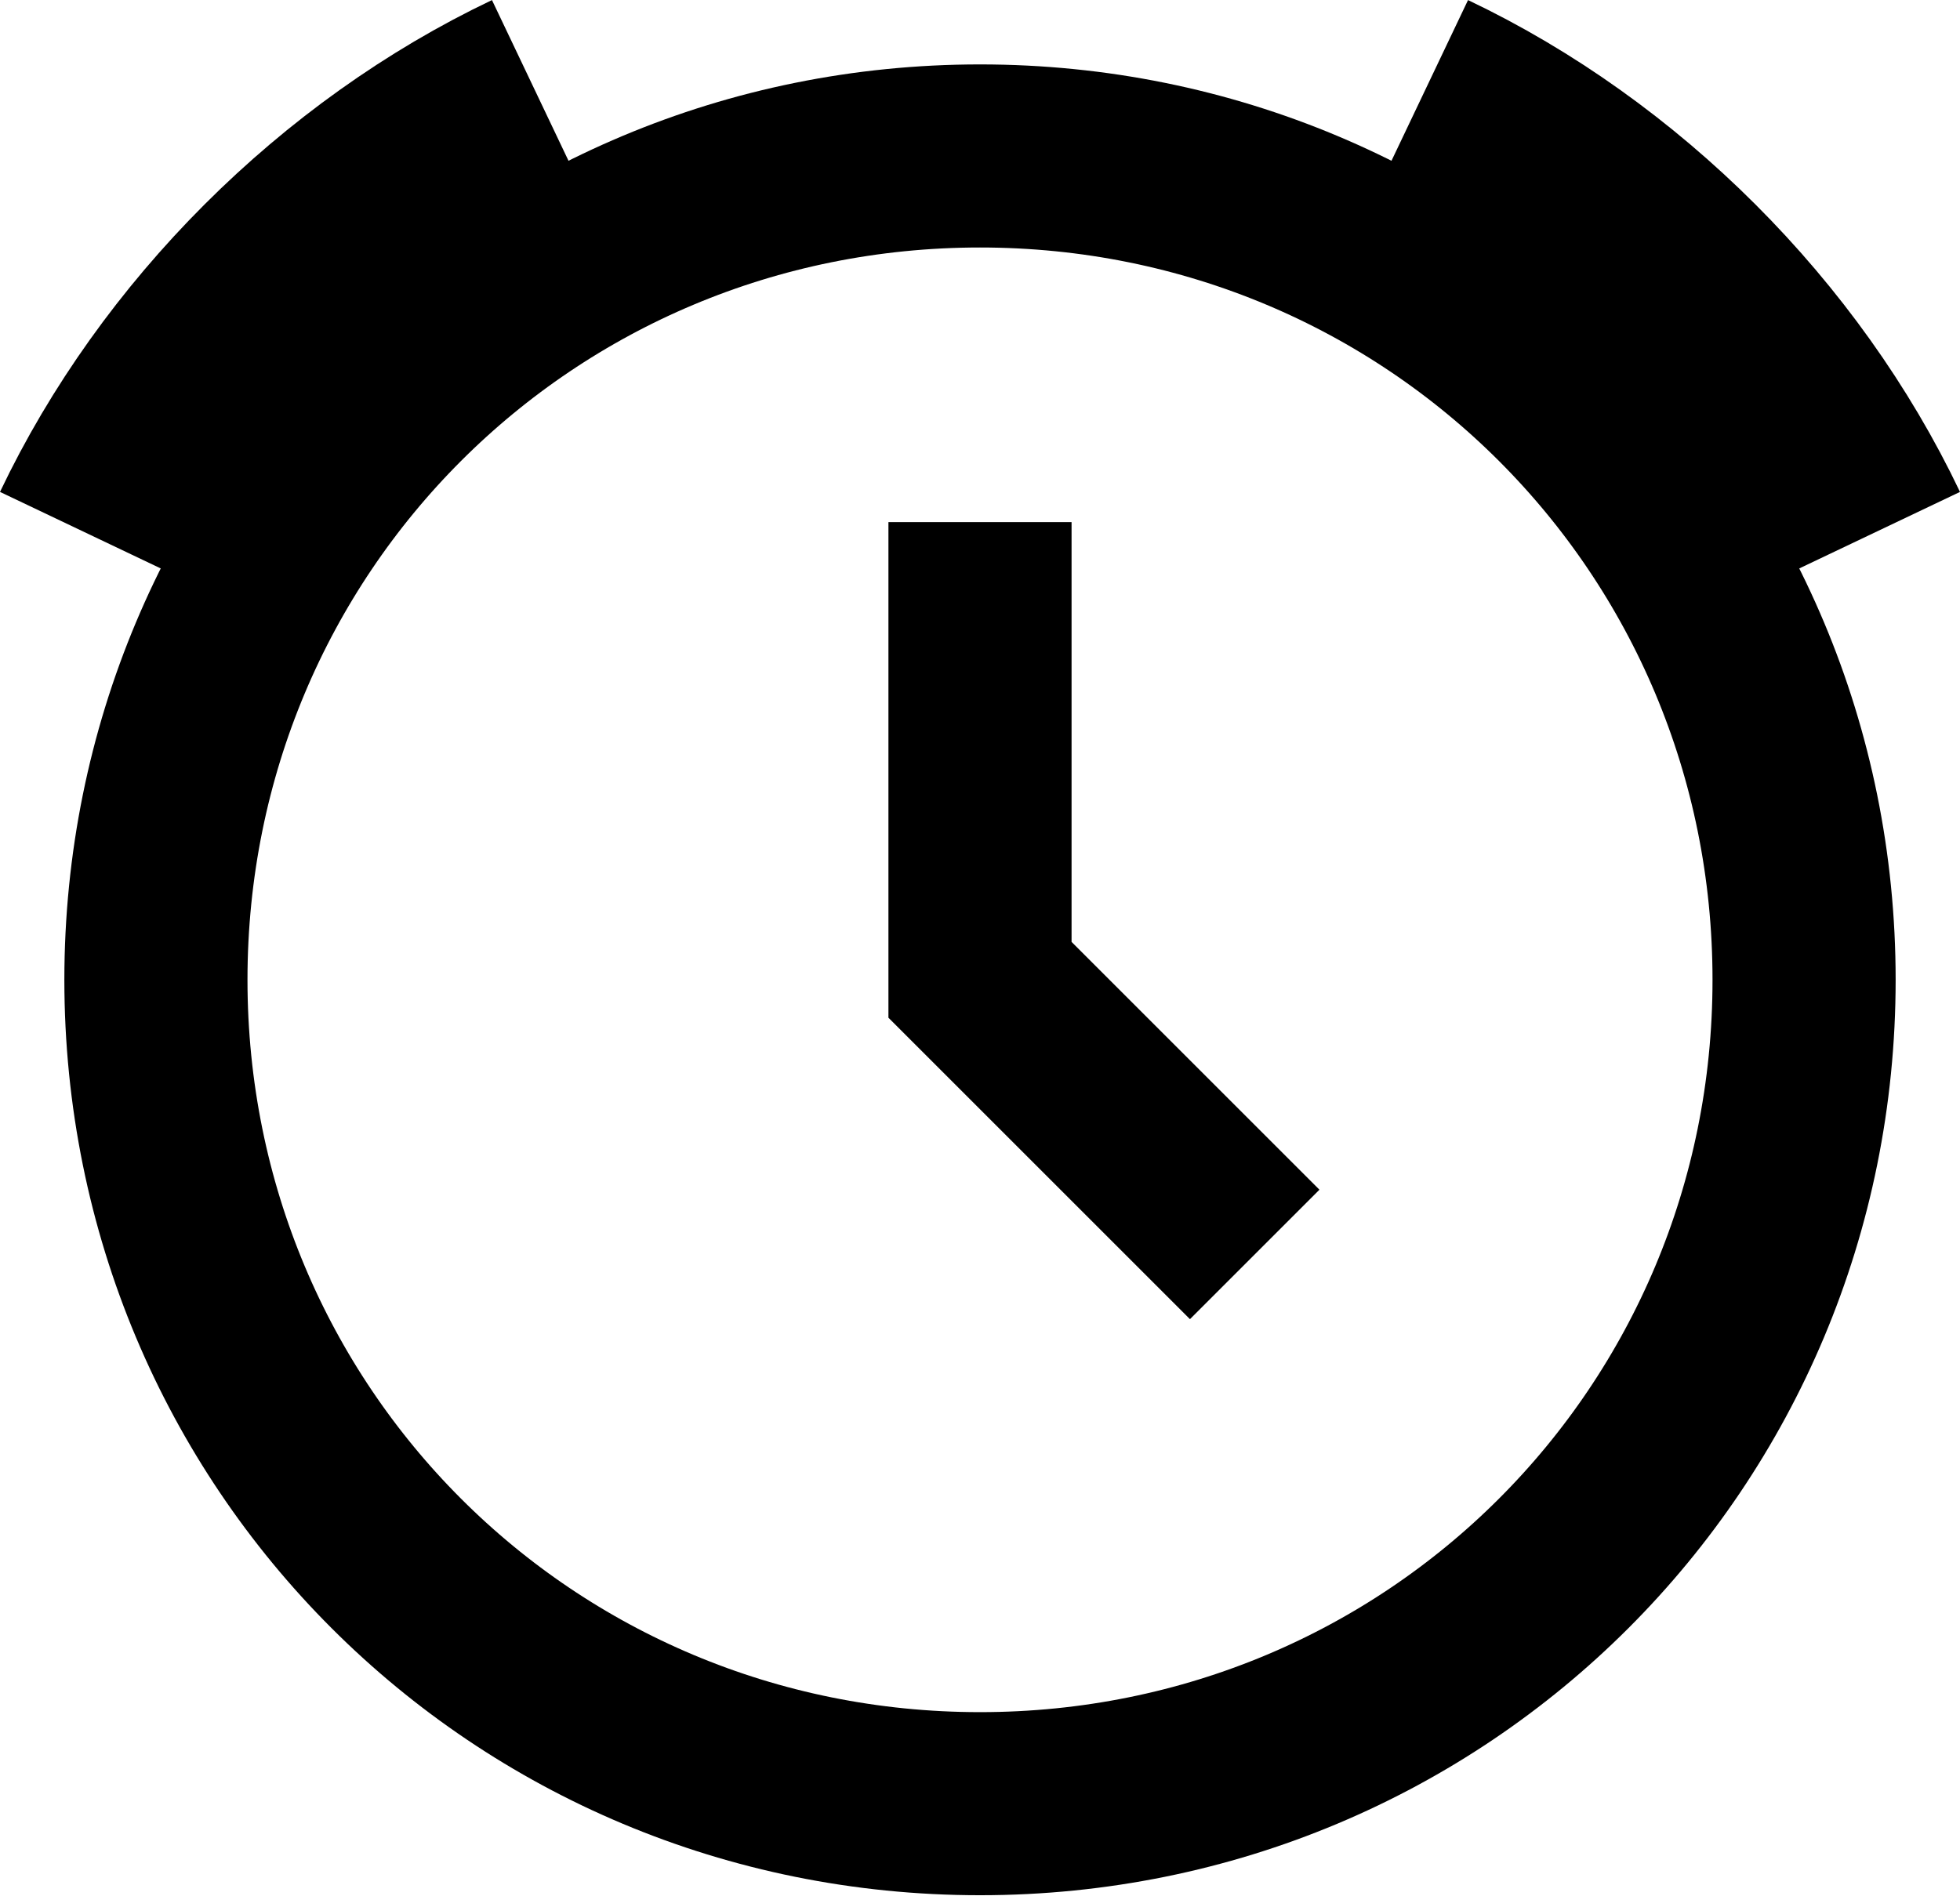
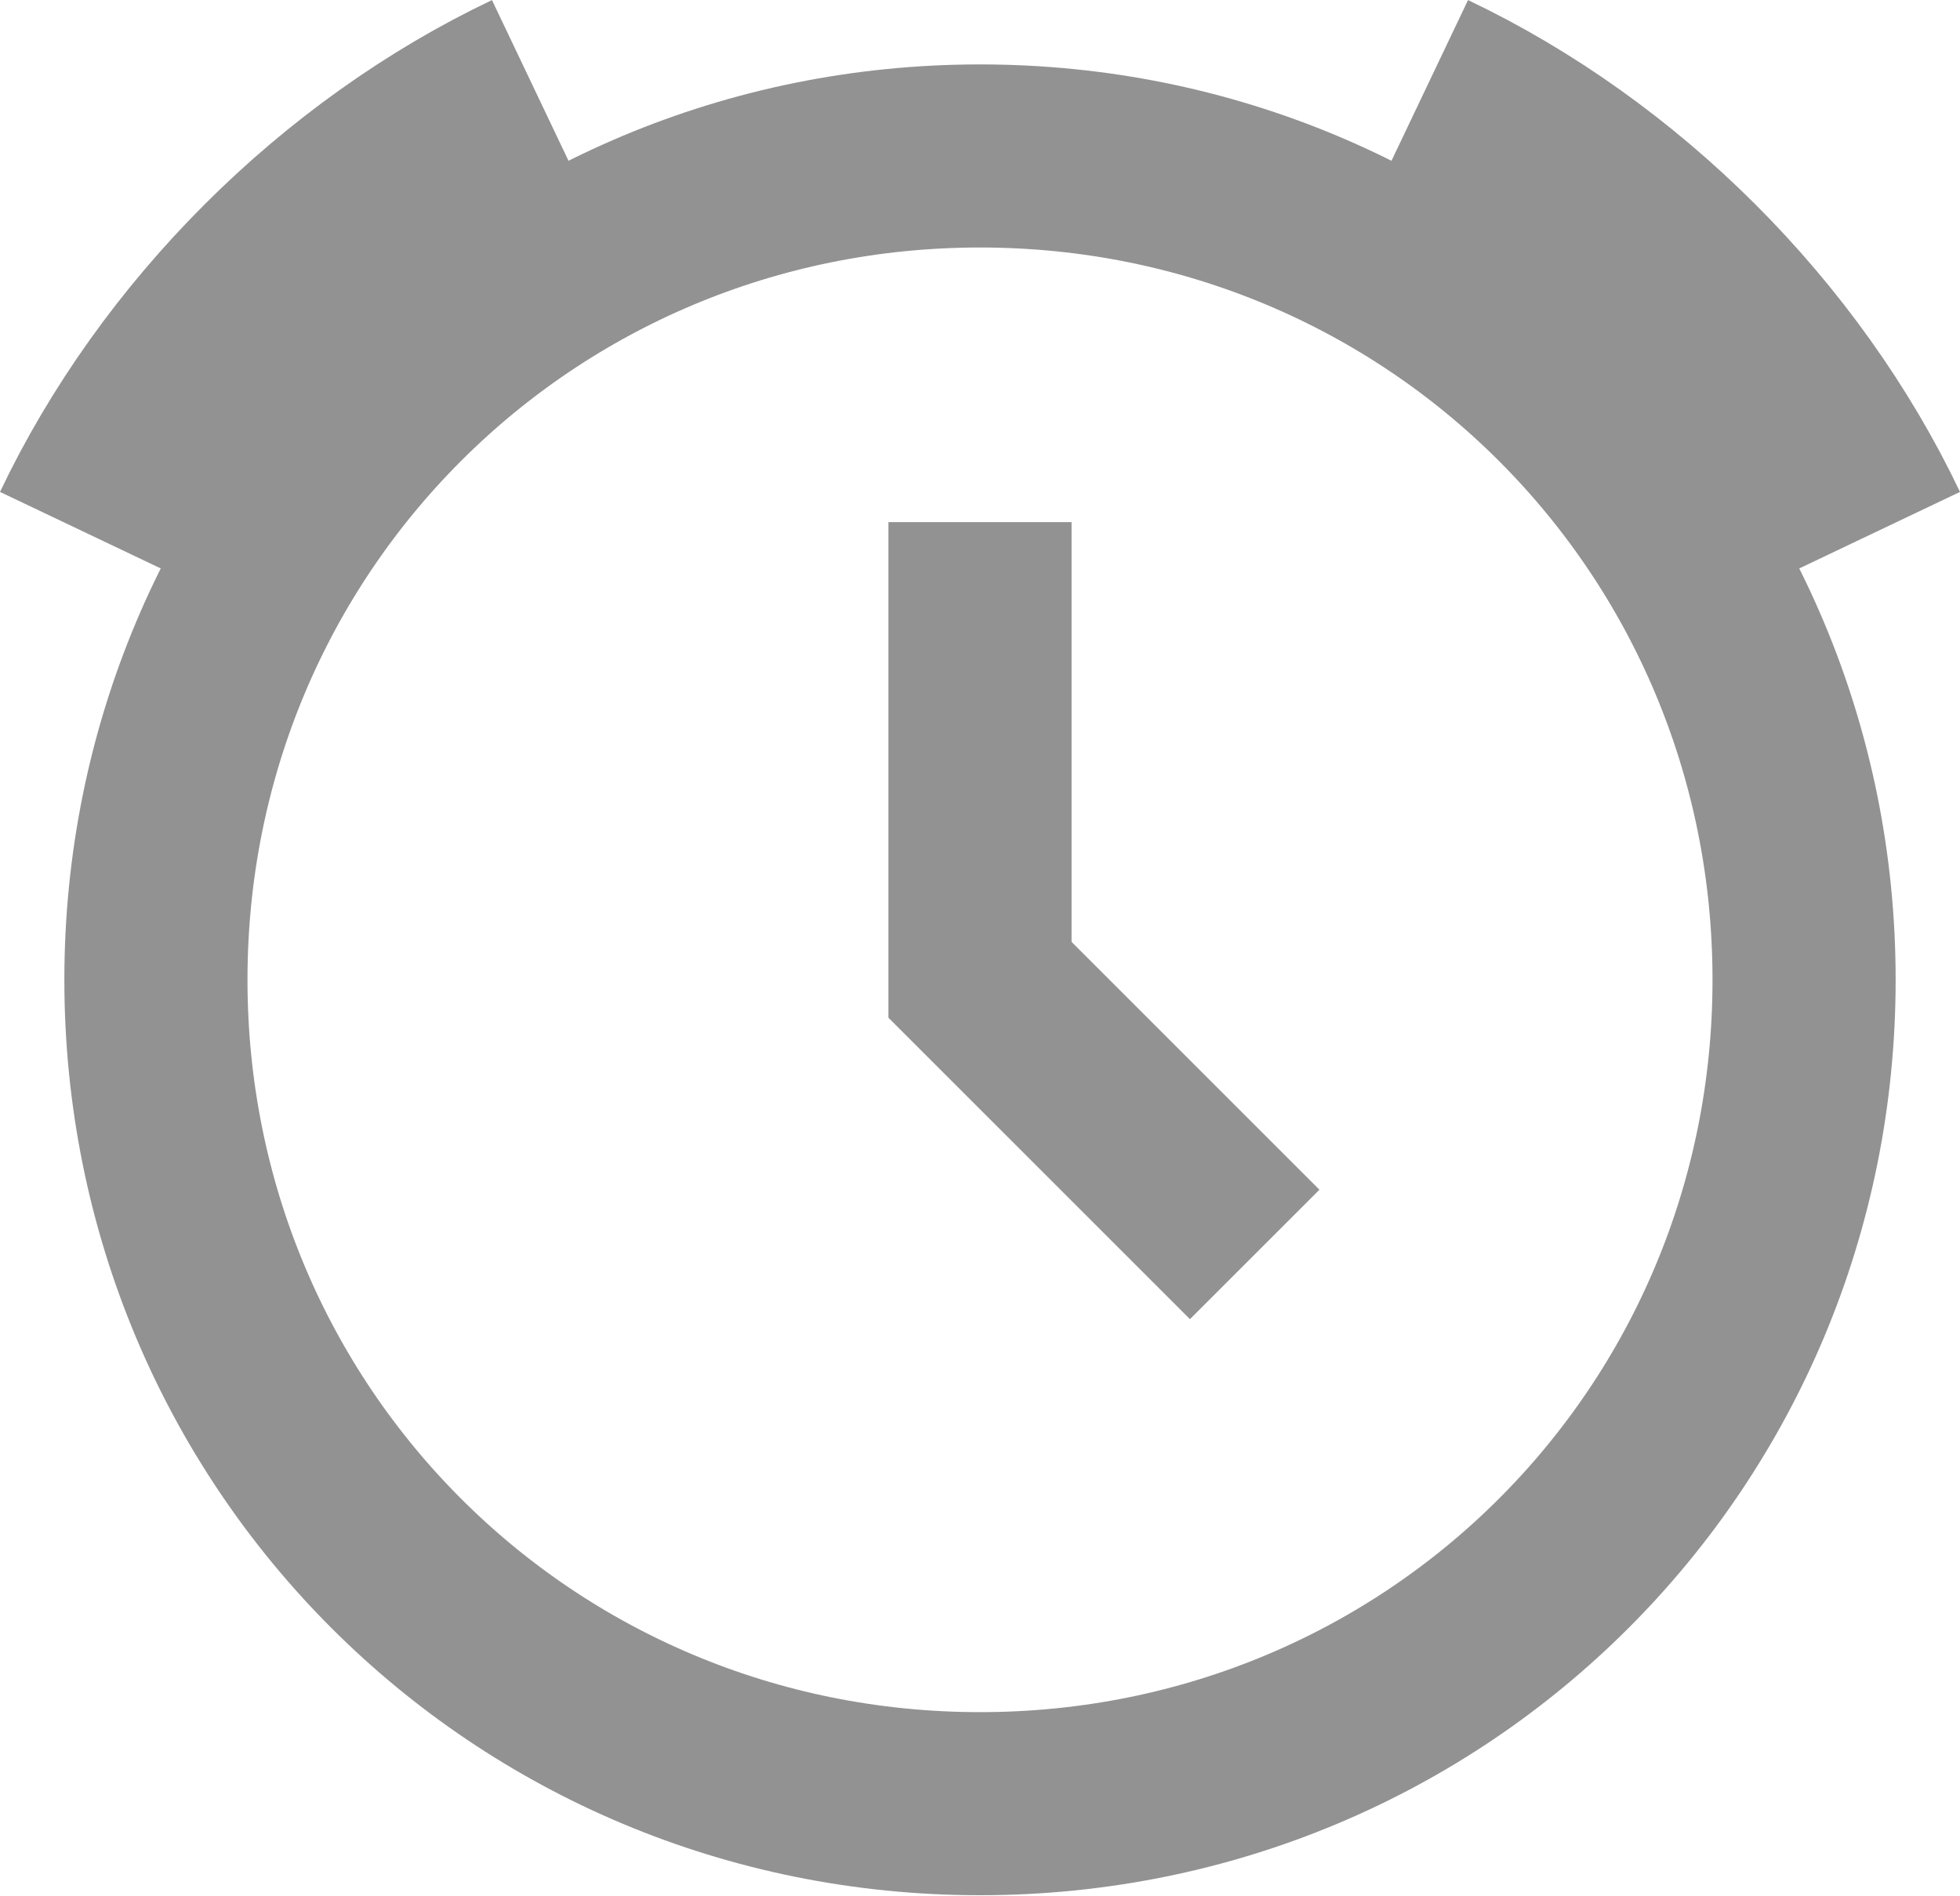
<svg xmlns="http://www.w3.org/2000/svg" width="5.644mm" height="5.459mm" viewBox="0 0 20 19.343" id="svg5492" version="1.1">
  <defs id="defs5494" />
  <g id="layer1" transform="translate(95.71431,-540.4296)">
-     <g transform="matrix(0.9343297,0,0,0.9343297,-96.92627,539.2177)" id="g3518">
-       <path style="fill:none;stroke:#000000;stroke-width:2;stroke-miterlimit:10" d="M 12,21 C 7,21 3,17 3,12 3,7 7,3 12,3 c 5,0 9,4 9,9 0,5 -4,9 -9,9 z" stroke-miterlimit="10" id="path3520" />
-       <path style="fill:none;stroke:#000000;stroke-width:2;stroke-miterlimit:10" d="M 21.8,7.1 C 20.8,5 19,3.2 16.9,2.2" stroke-miterlimit="10" id="path3523" />
-       <path style="fill:none;stroke:#000000;stroke-width:2;stroke-miterlimit:10" d="M 2.2,7.1 C 3.2,5 5,3.2 7.1,2.2" stroke-miterlimit="10" id="path3526" />
-       <polyline style="fill:none;stroke:#000000;stroke-width:2;stroke-miterlimit:10" points="12,7 12,12 15,15 " stroke-miterlimit="10" id="polyline3528" />
+     <g transform="matrix(0.9343297,0,0,0.9343297,-96.92627,539.2177)" id="g3518" style="fill:#929292;fill-opacity:0;stroke:#929292;stroke-opacity:1">
+       <path style="fill:#929292;stroke:#929292;stroke-width:2;stroke-miterlimit:10;fill-opacity:0;stroke-opacity:1" d="M 12,21 C 7,21 3,17 3,12 3,7 7,3 12,3 c 5,0 9,4 9,9 0,5 -4,9 -9,9 z" stroke-miterlimit="10" id="path3520" />
+       <path style="fill:#929292;stroke:#929292;stroke-width:2;stroke-miterlimit:10;fill-opacity:0;stroke-opacity:1" d="M 21.8,7.1 C 20.8,5 19,3.2 16.9,2.2" stroke-miterlimit="10" id="path3523" />
+       <path style="fill:#929292;stroke:#929292;stroke-width:2;stroke-miterlimit:10;fill-opacity:0;stroke-opacity:1" d="M 2.2,7.1 C 3.2,5 5,3.2 7.1,2.2" stroke-miterlimit="10" id="path3526" />
+       <polyline style="fill:#929292;stroke:#929292;stroke-width:2;stroke-miterlimit:10;fill-opacity:0;stroke-opacity:1" points="12,7 12,12 15,15 " stroke-miterlimit="10" id="polyline3528" />
    </g>
  </g>
</svg>
